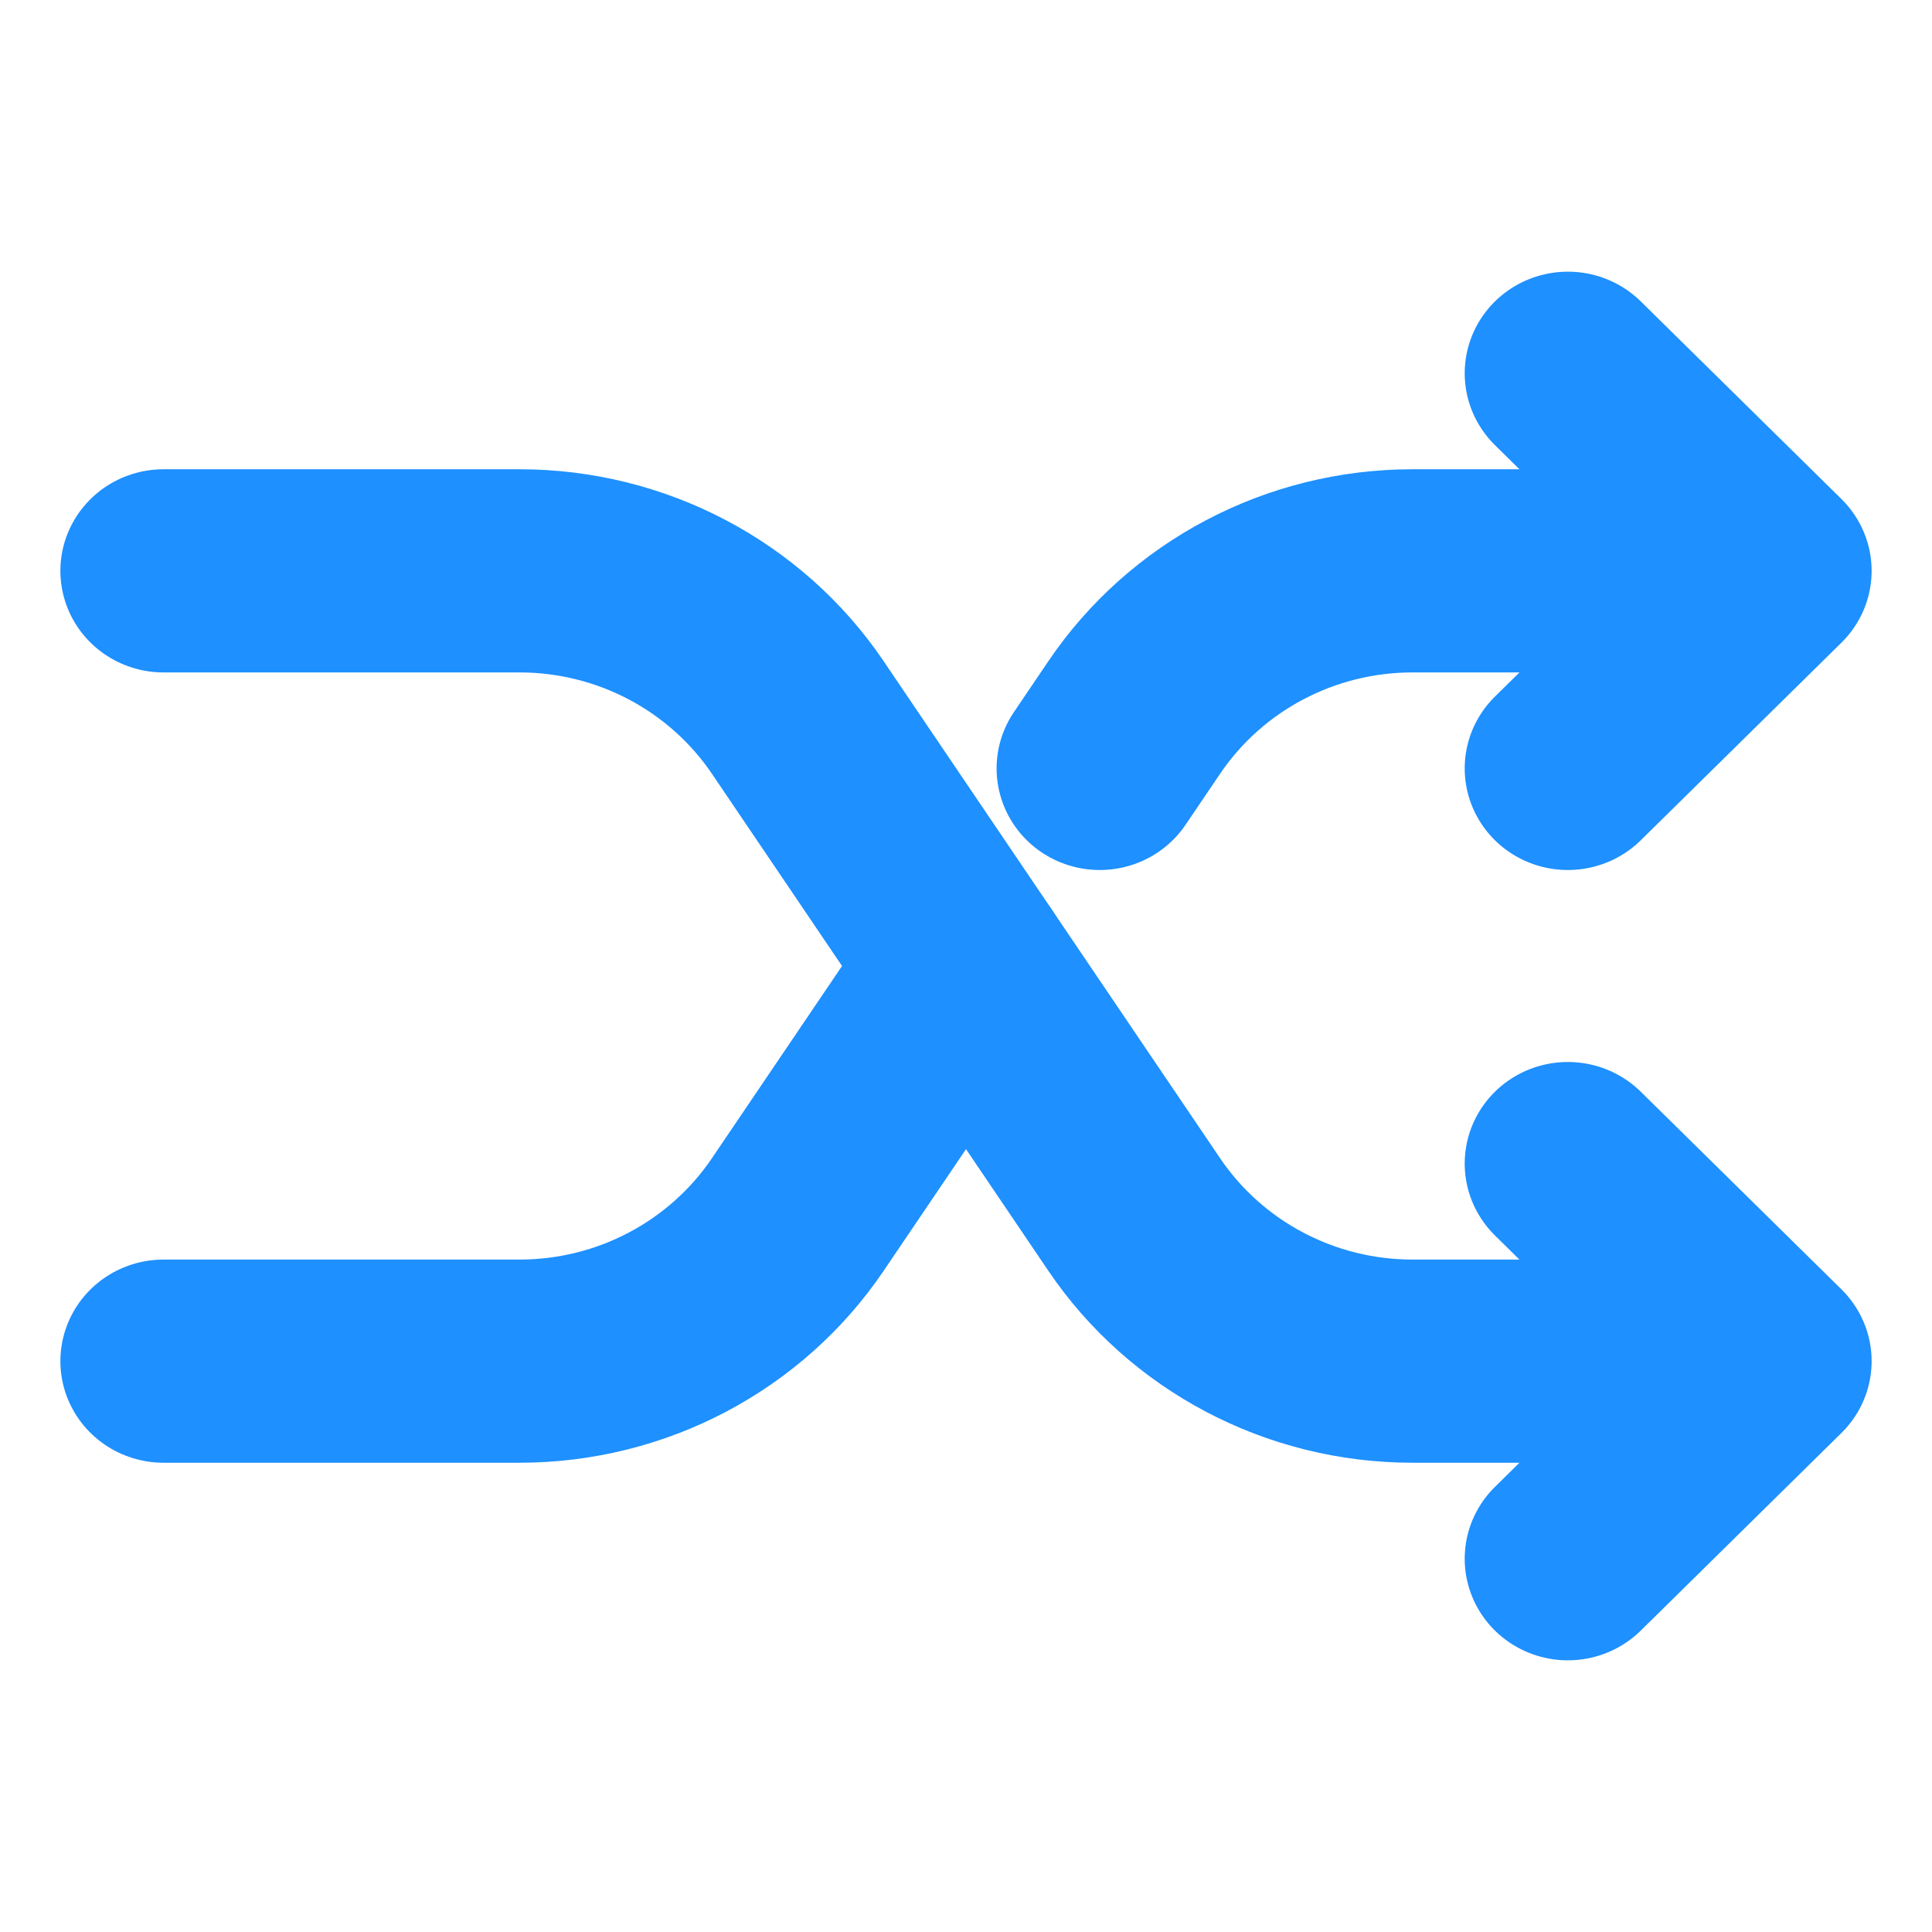
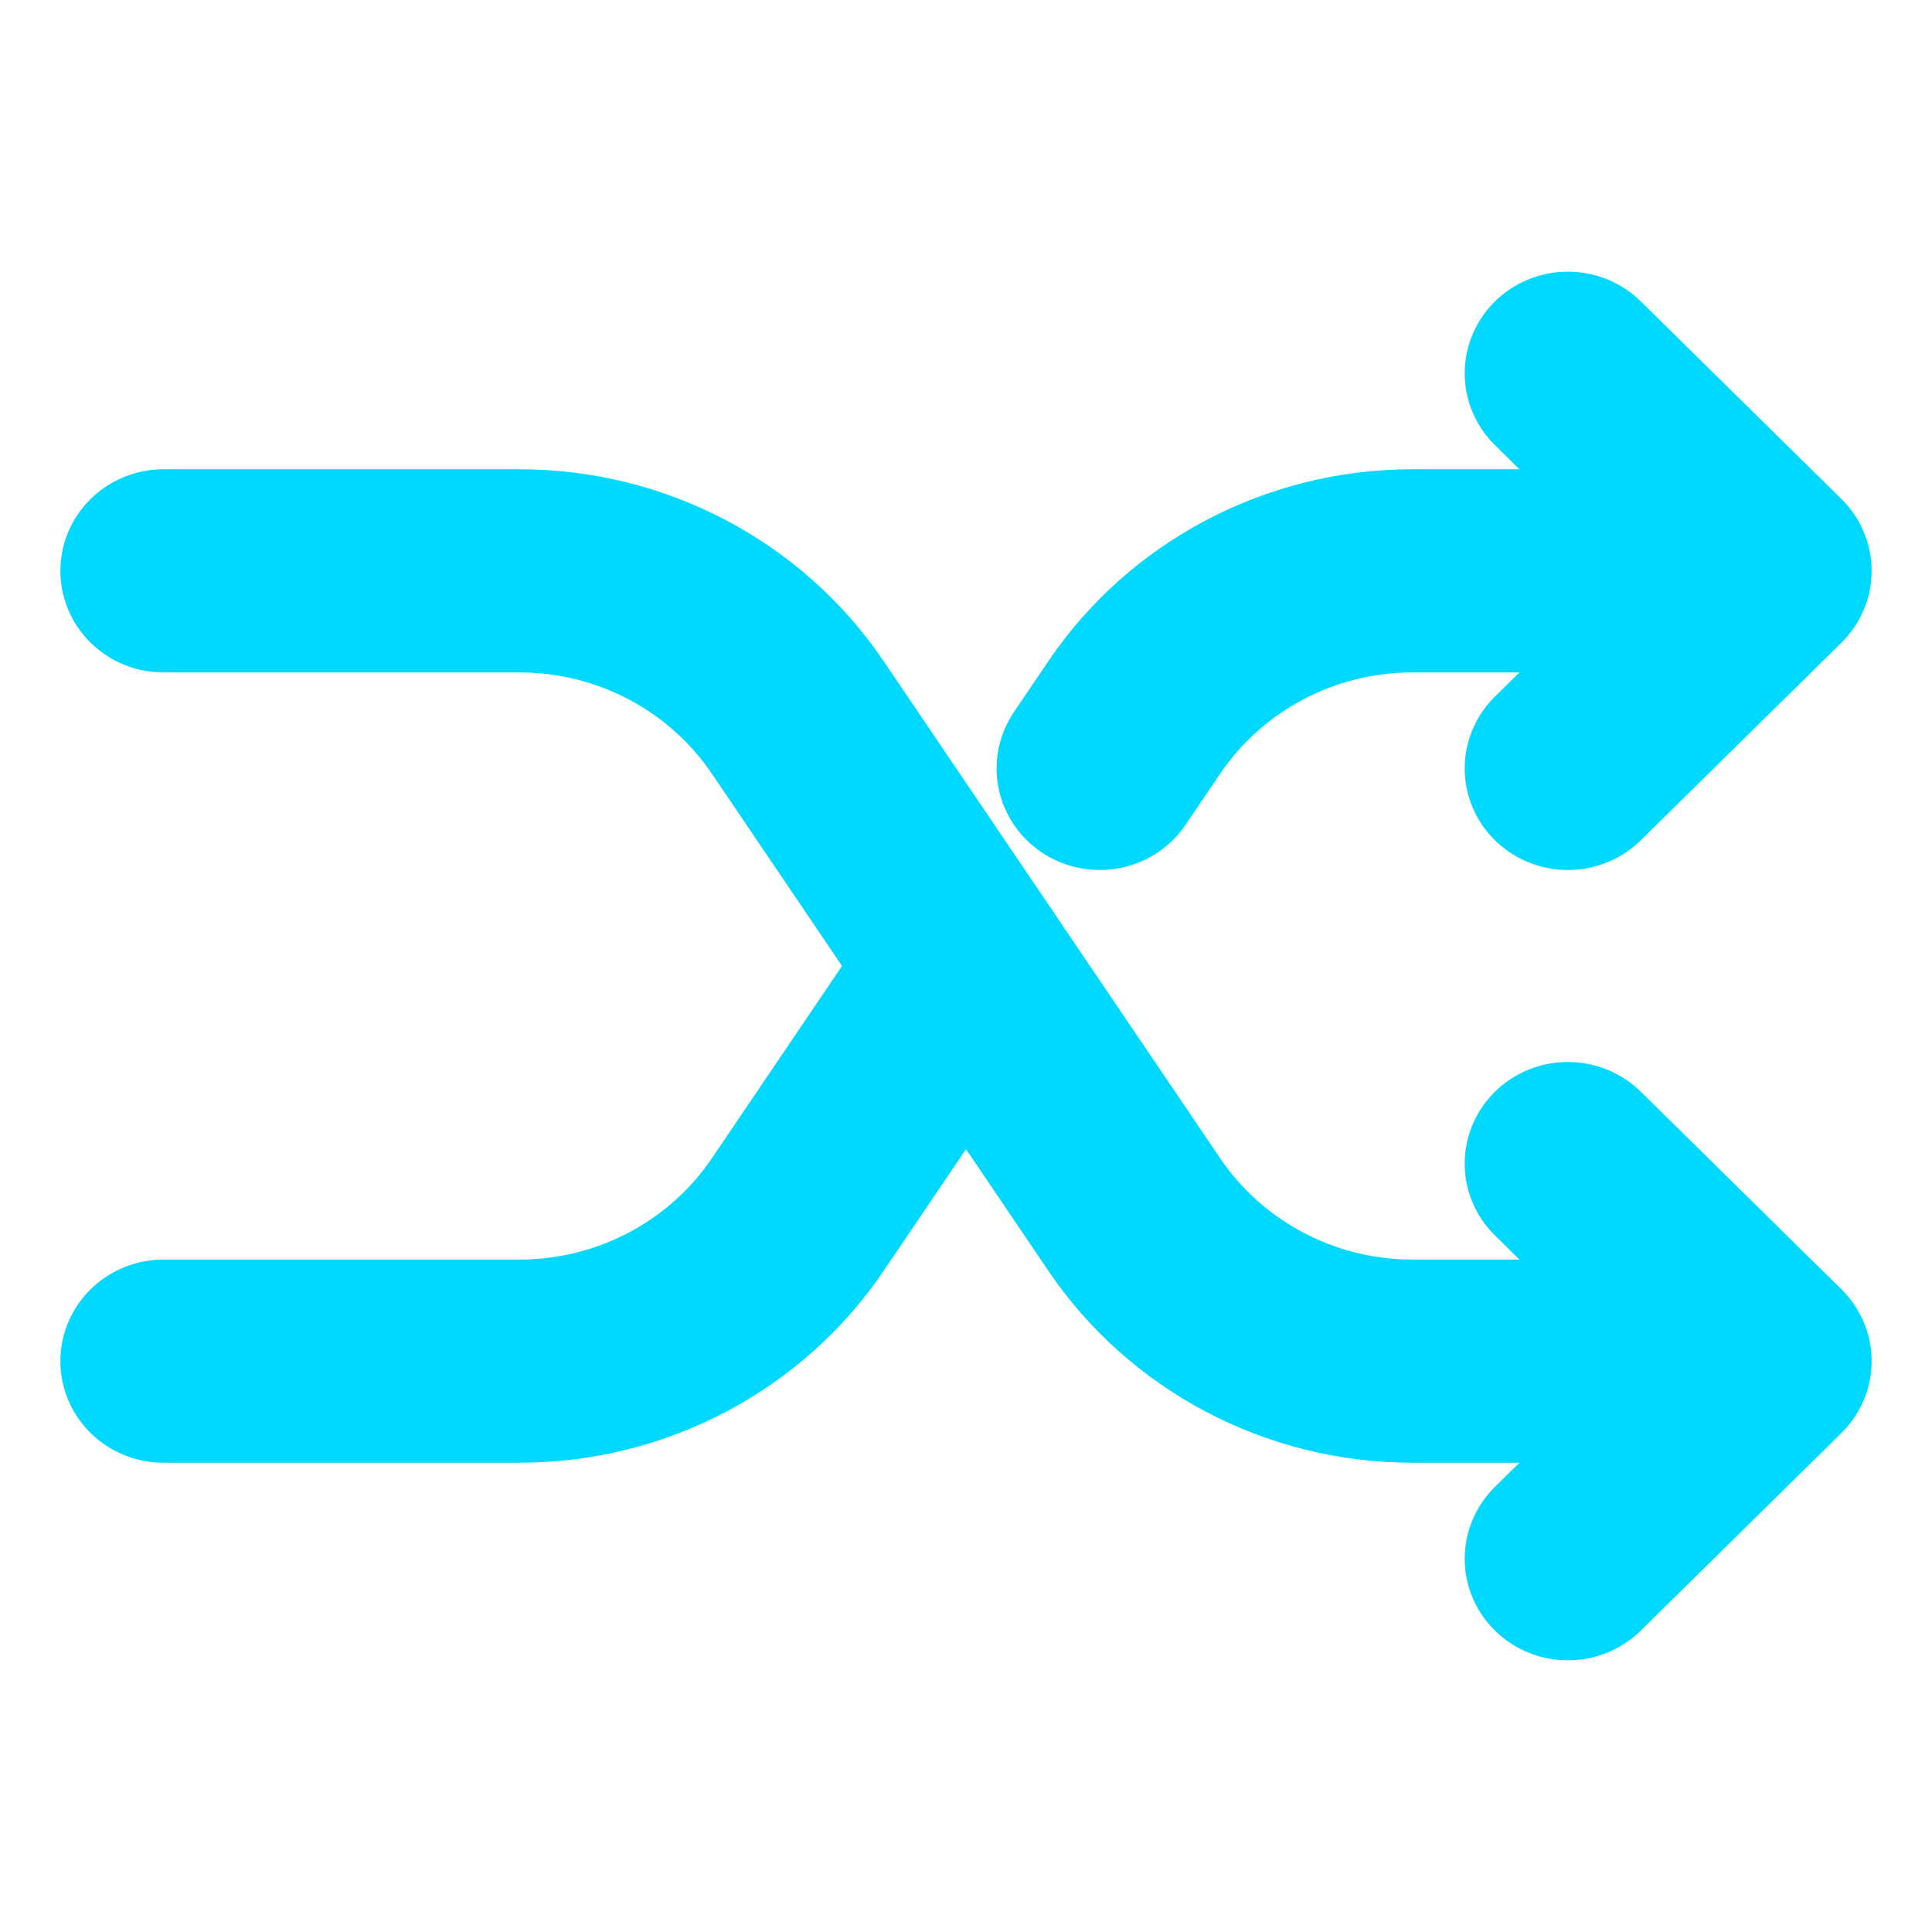
<svg xmlns="http://www.w3.org/2000/svg" height="32" viewBox="0 0 32 32" width="32">
-   <g fill="none" stroke="#1e90ff" stroke-linecap="round" stroke-linejoin="round" stroke-width="49.36" transform="matrix(.06922604 0 0 .06817697 -1.721831 -1.453304)">
+   <g fill="none" stroke="#00d9ff" stroke-linecap="round" stroke-linejoin="round" stroke-width="49.36" transform="matrix(.06922604 0 0 .06817697 -1.721831 -1.453304)">
    <path d="m400 304 48 48-48 48m0-288 48 48-48 48m-336 144h85.19a80 80 0 0 0 66.56-35.62l40.25-60.38" />
    <path d="m64 160h85.19a80 80 0 0 1 66.56 35.62l80.5 120.76a80 80 0 0 0 66.56 35.62h53.19m0-192h-53.19a80 80 0 0 0 -66.56 35.62l-8.25 12.38" />
  </g>
</svg>
